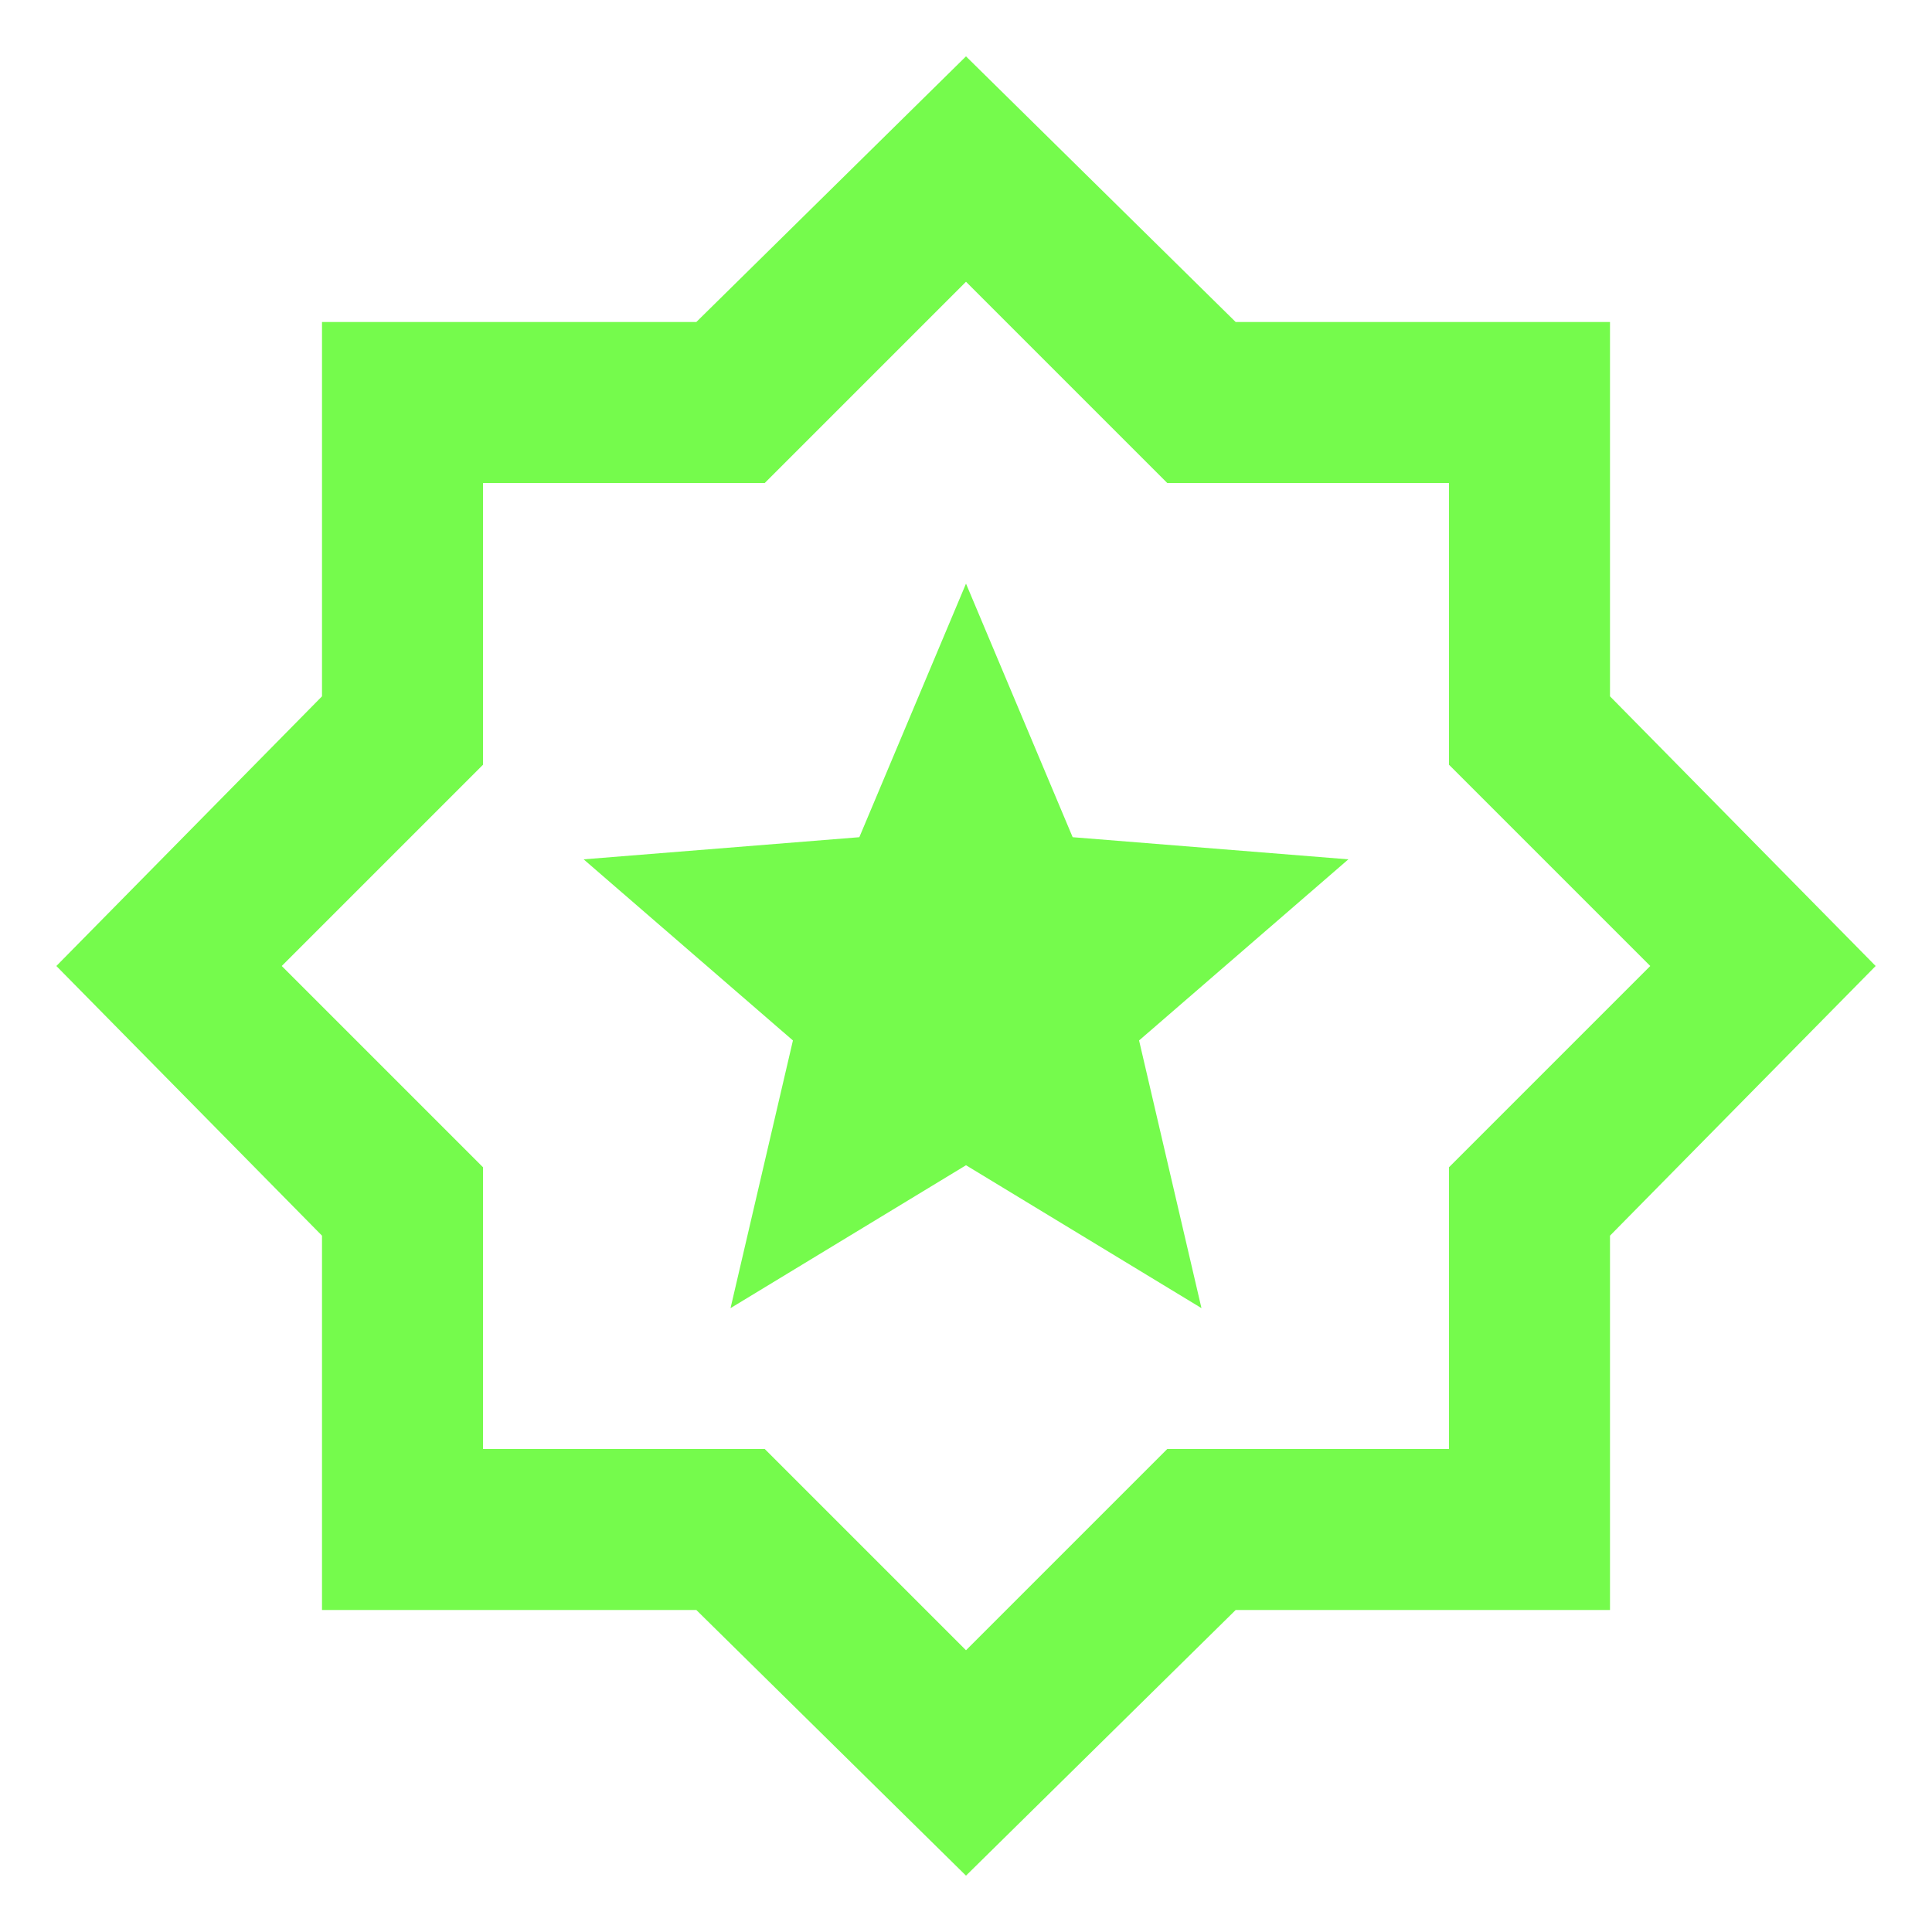
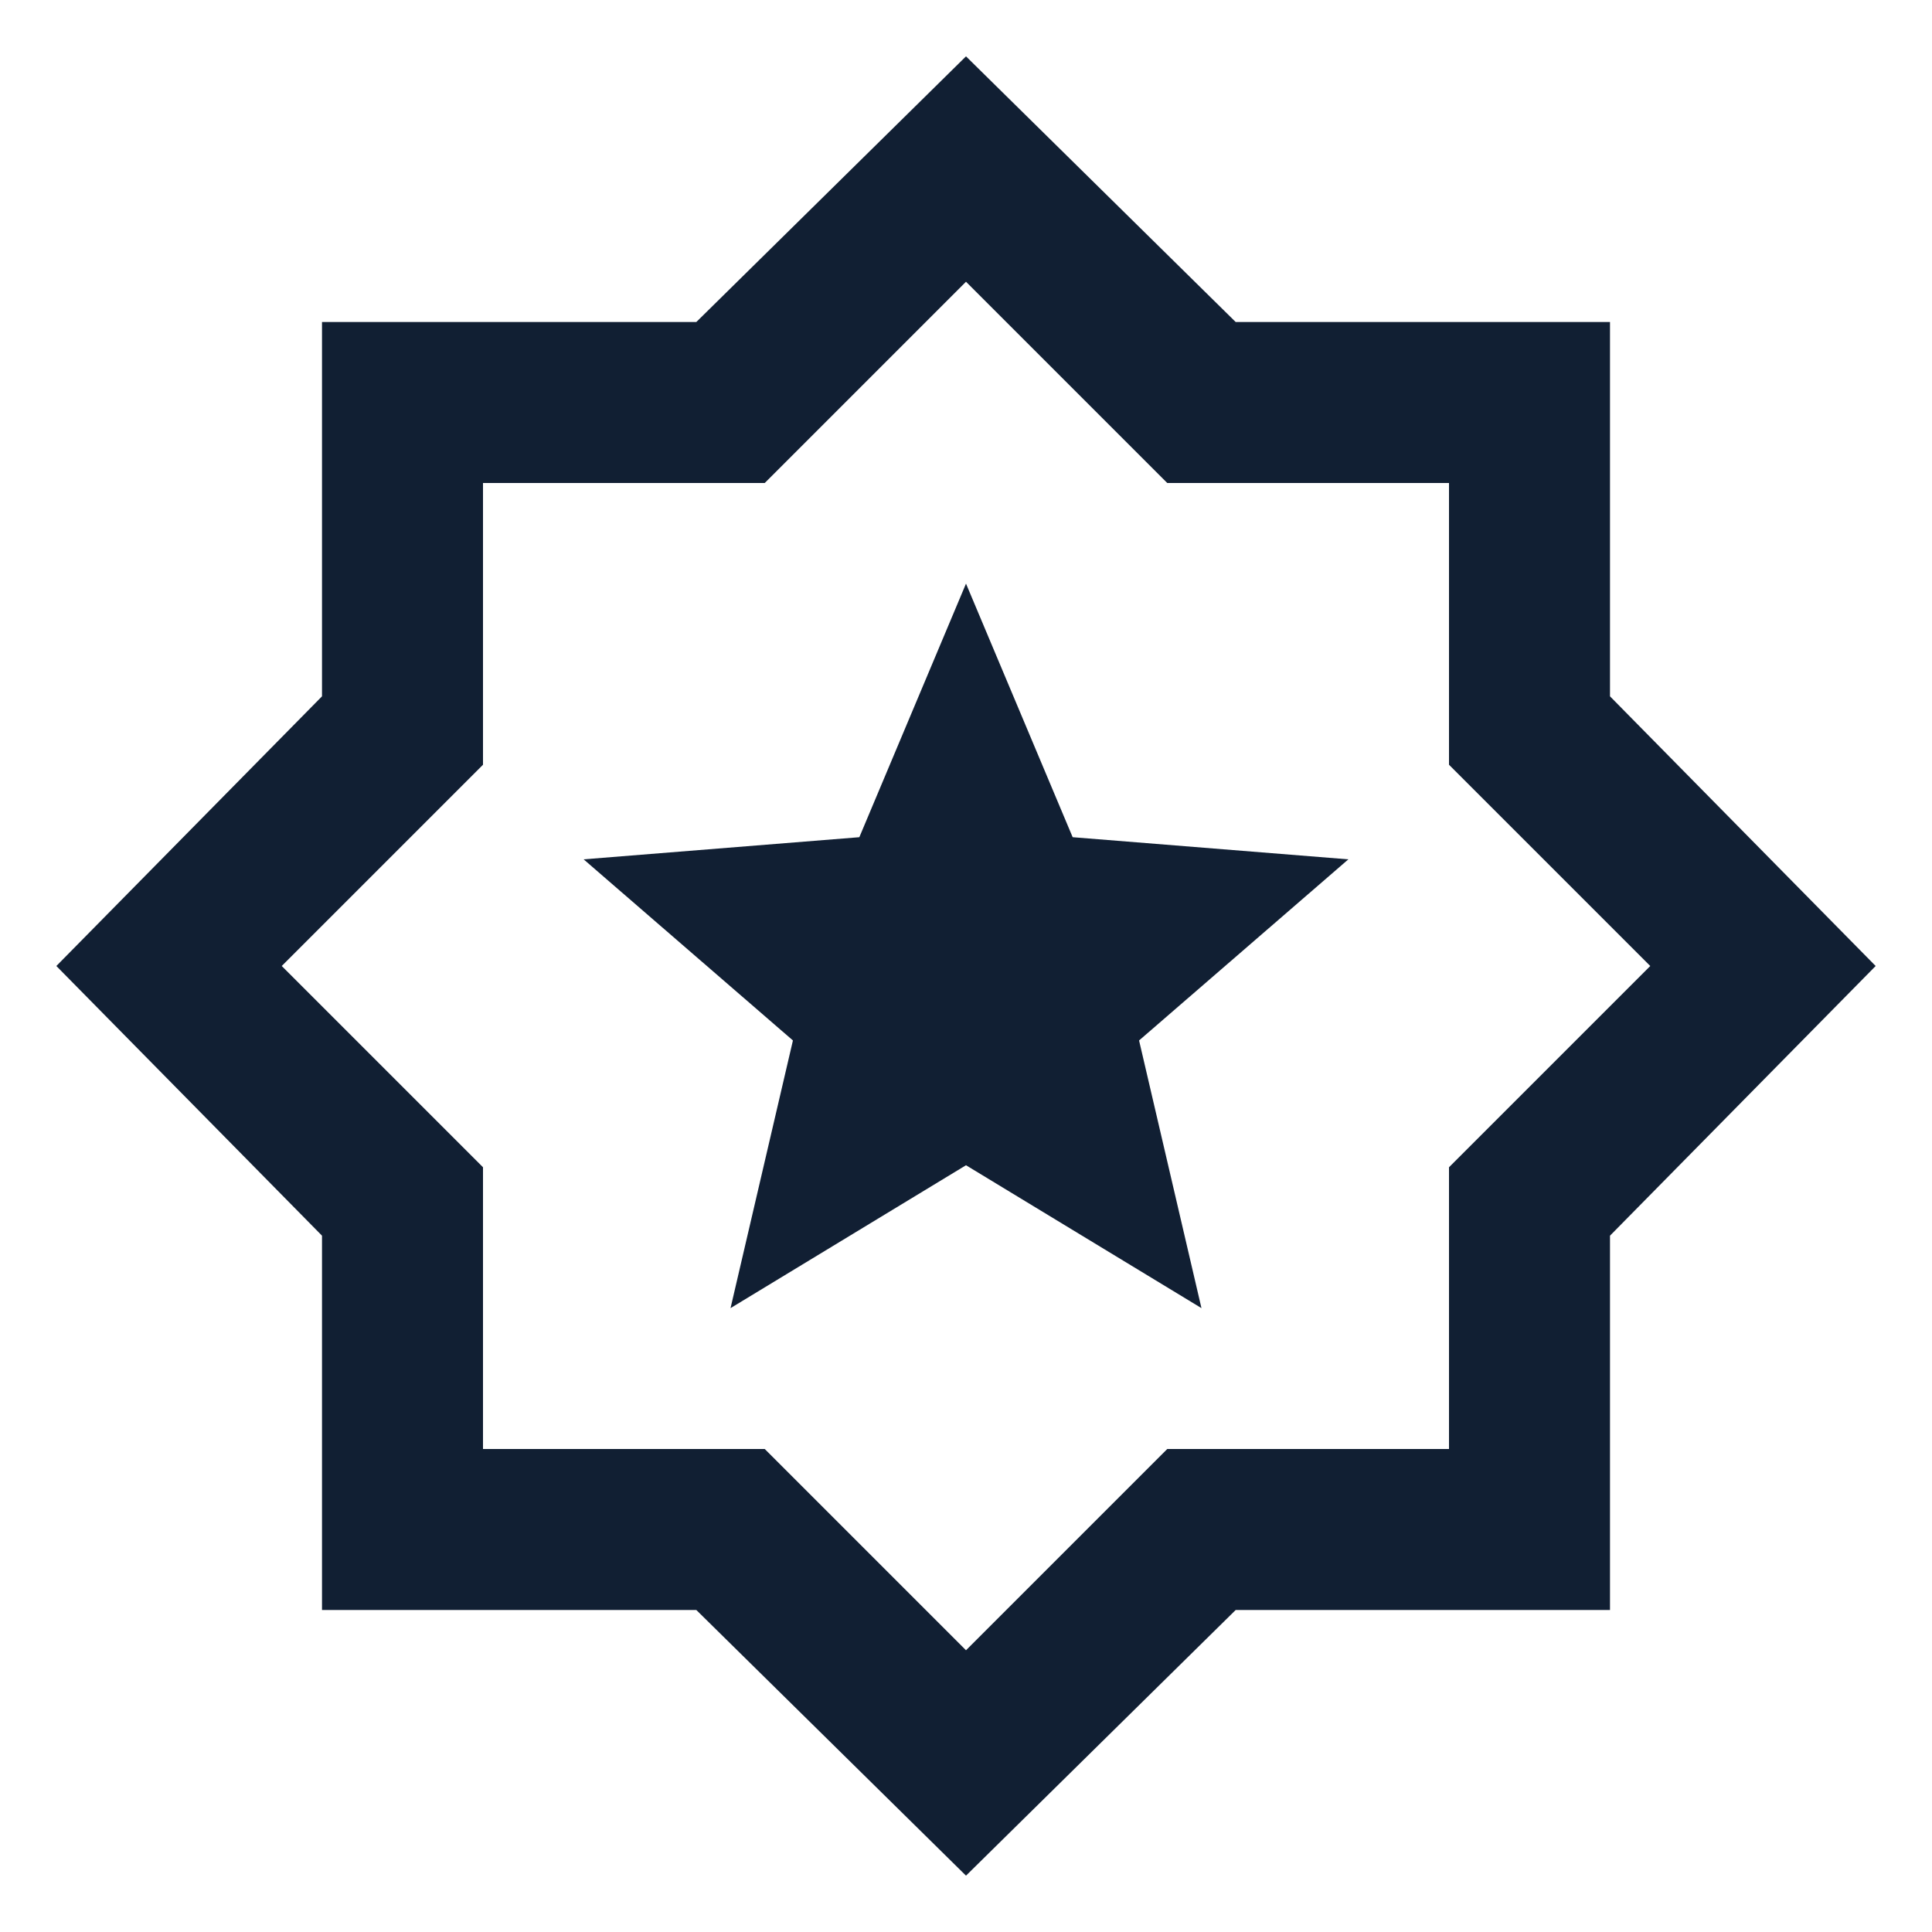
- <svg xmlns="http://www.w3.org/2000/svg" height="24px" viewBox="0 -960 960 960" width="24px" fill="#75FB4C">
+ <svg xmlns="http://www.w3.org/2000/svg" height="24px" viewBox="0 -960 960 960" width="24px" fill="#111f33">
  <path d="m363-310 117-71 117 71-31-133 104-90-137-11-53-126-53 126-137 11 104 90-31 133ZM480-28 346-160H160v-186L28-480l132-134v-186h186l134-132 134 132h186v186l132 134-132 134v186H614L480-28Zm0-112 100-100h140v-140l100-100-100-100v-140H580L480-820 380-720H240v140L140-480l100 100v140h140l100 100Zm0-340Z" />
</svg>
